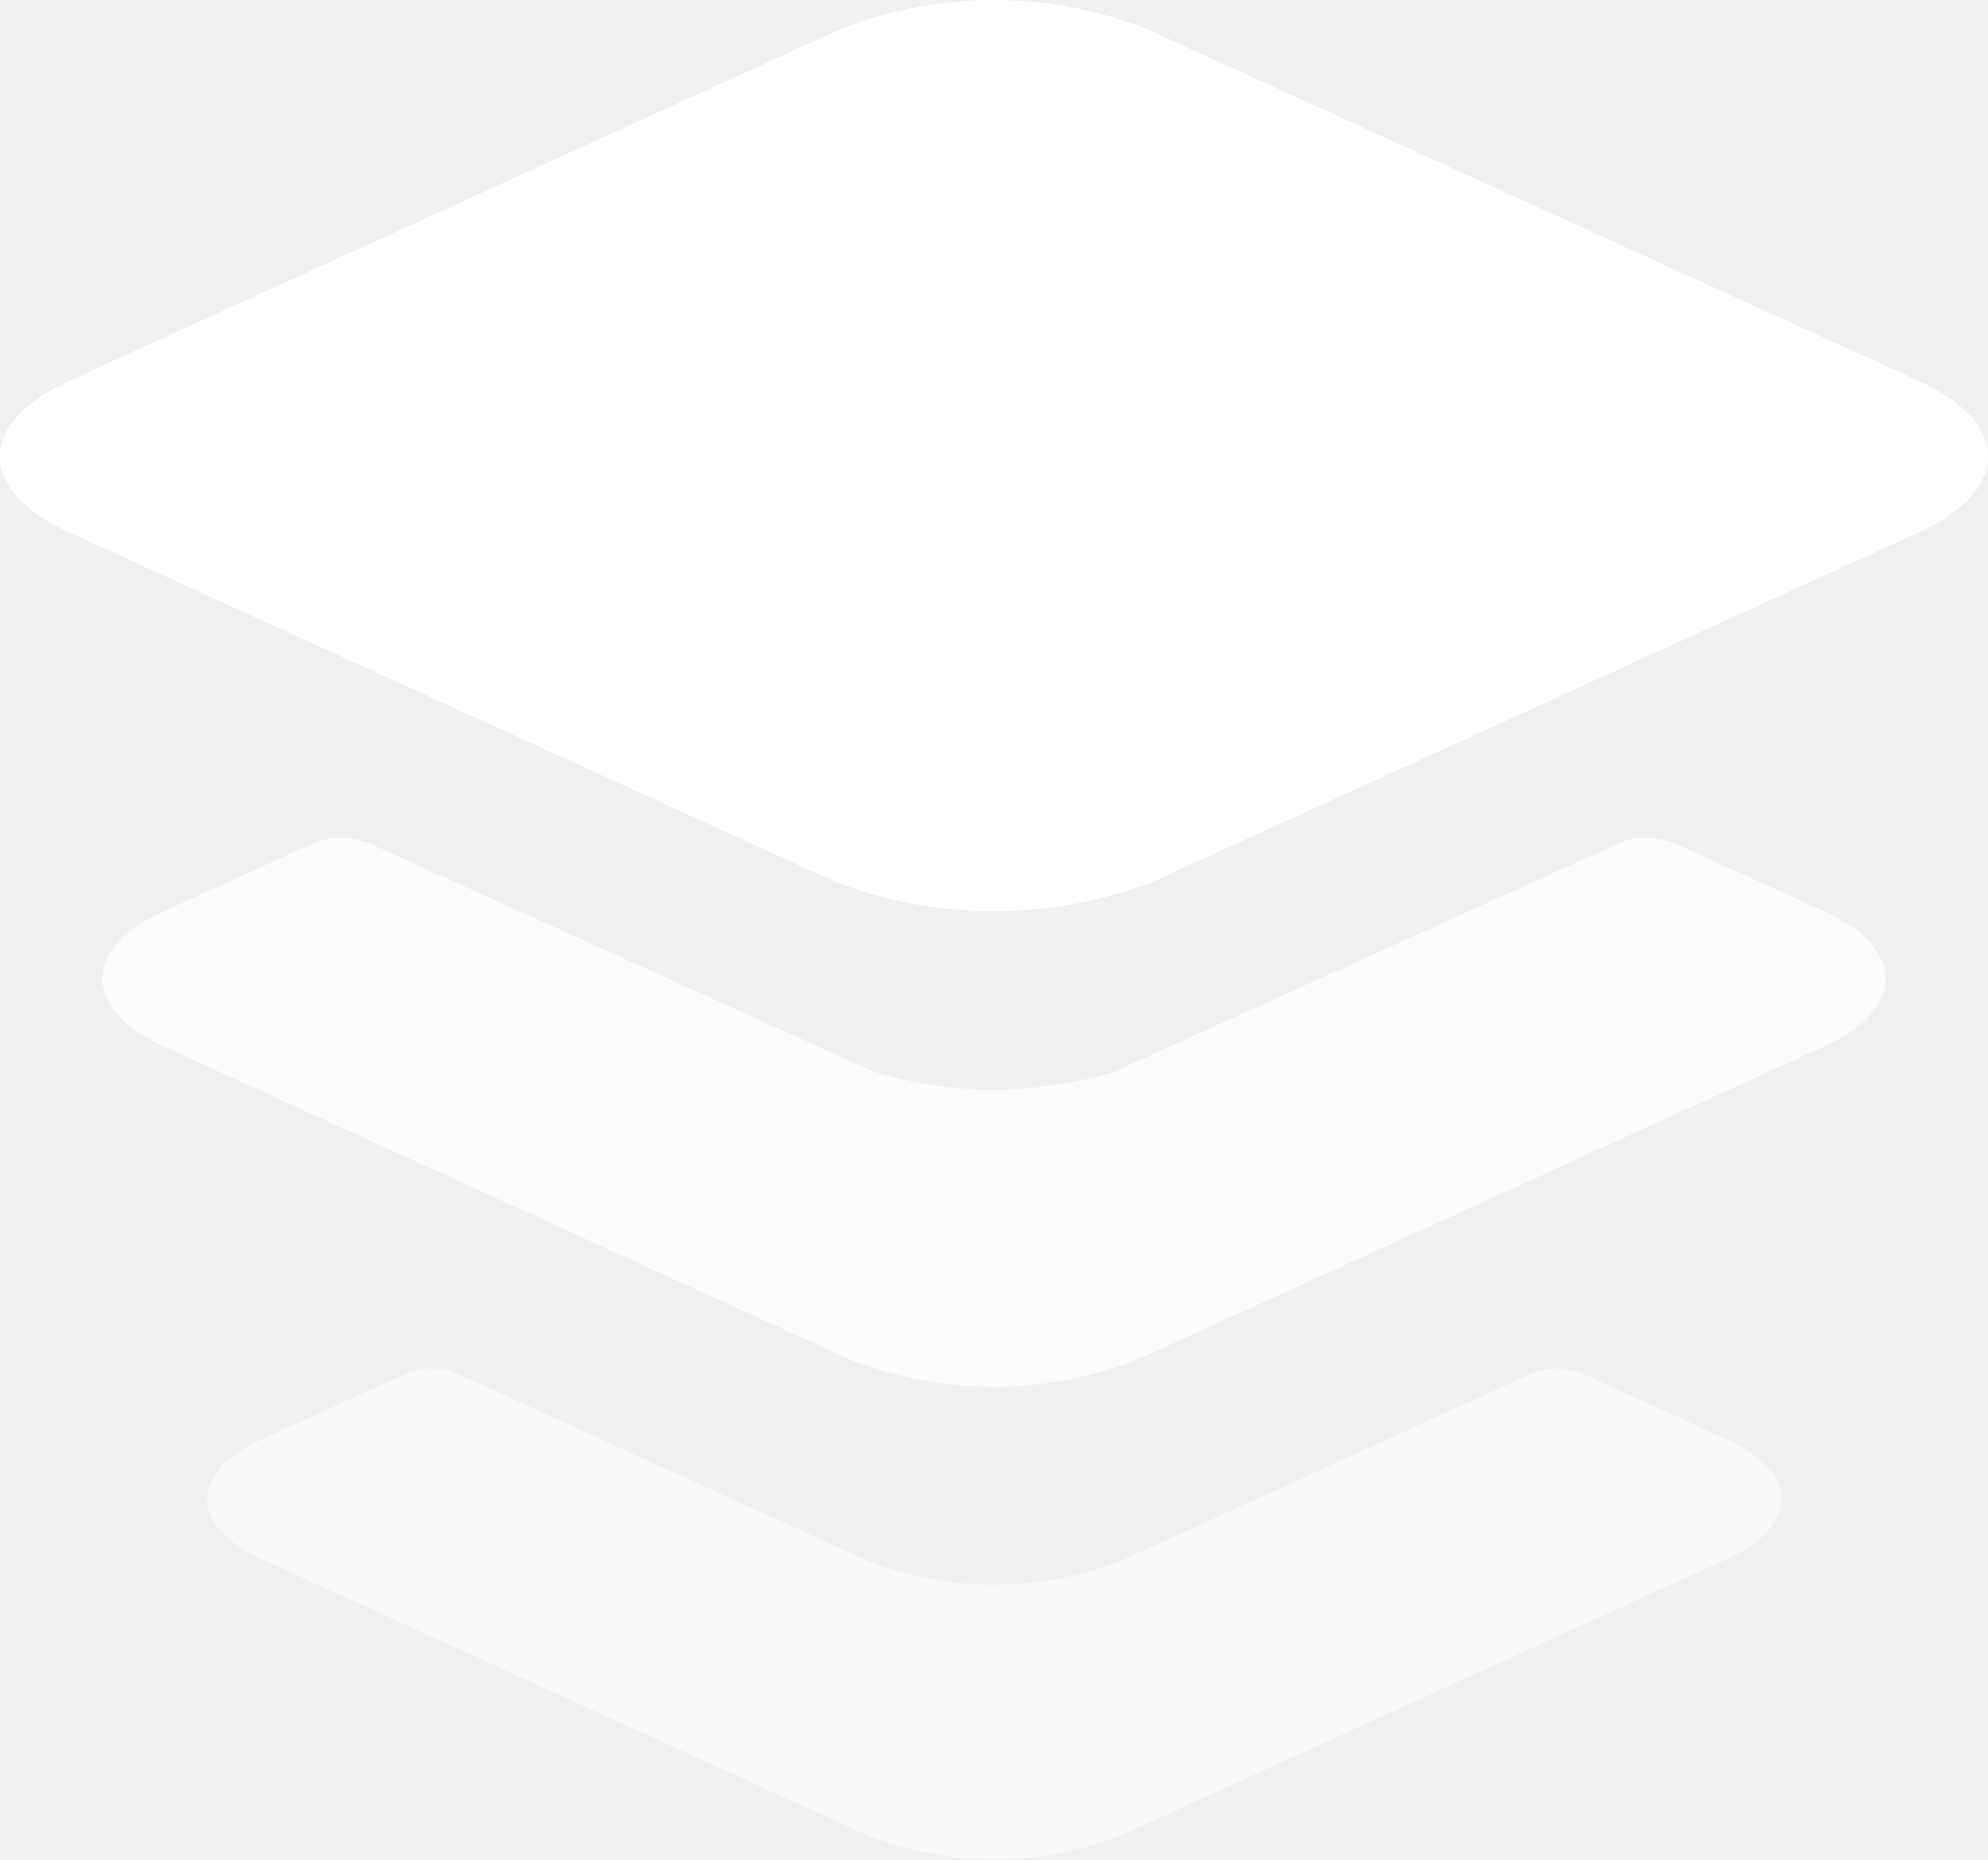
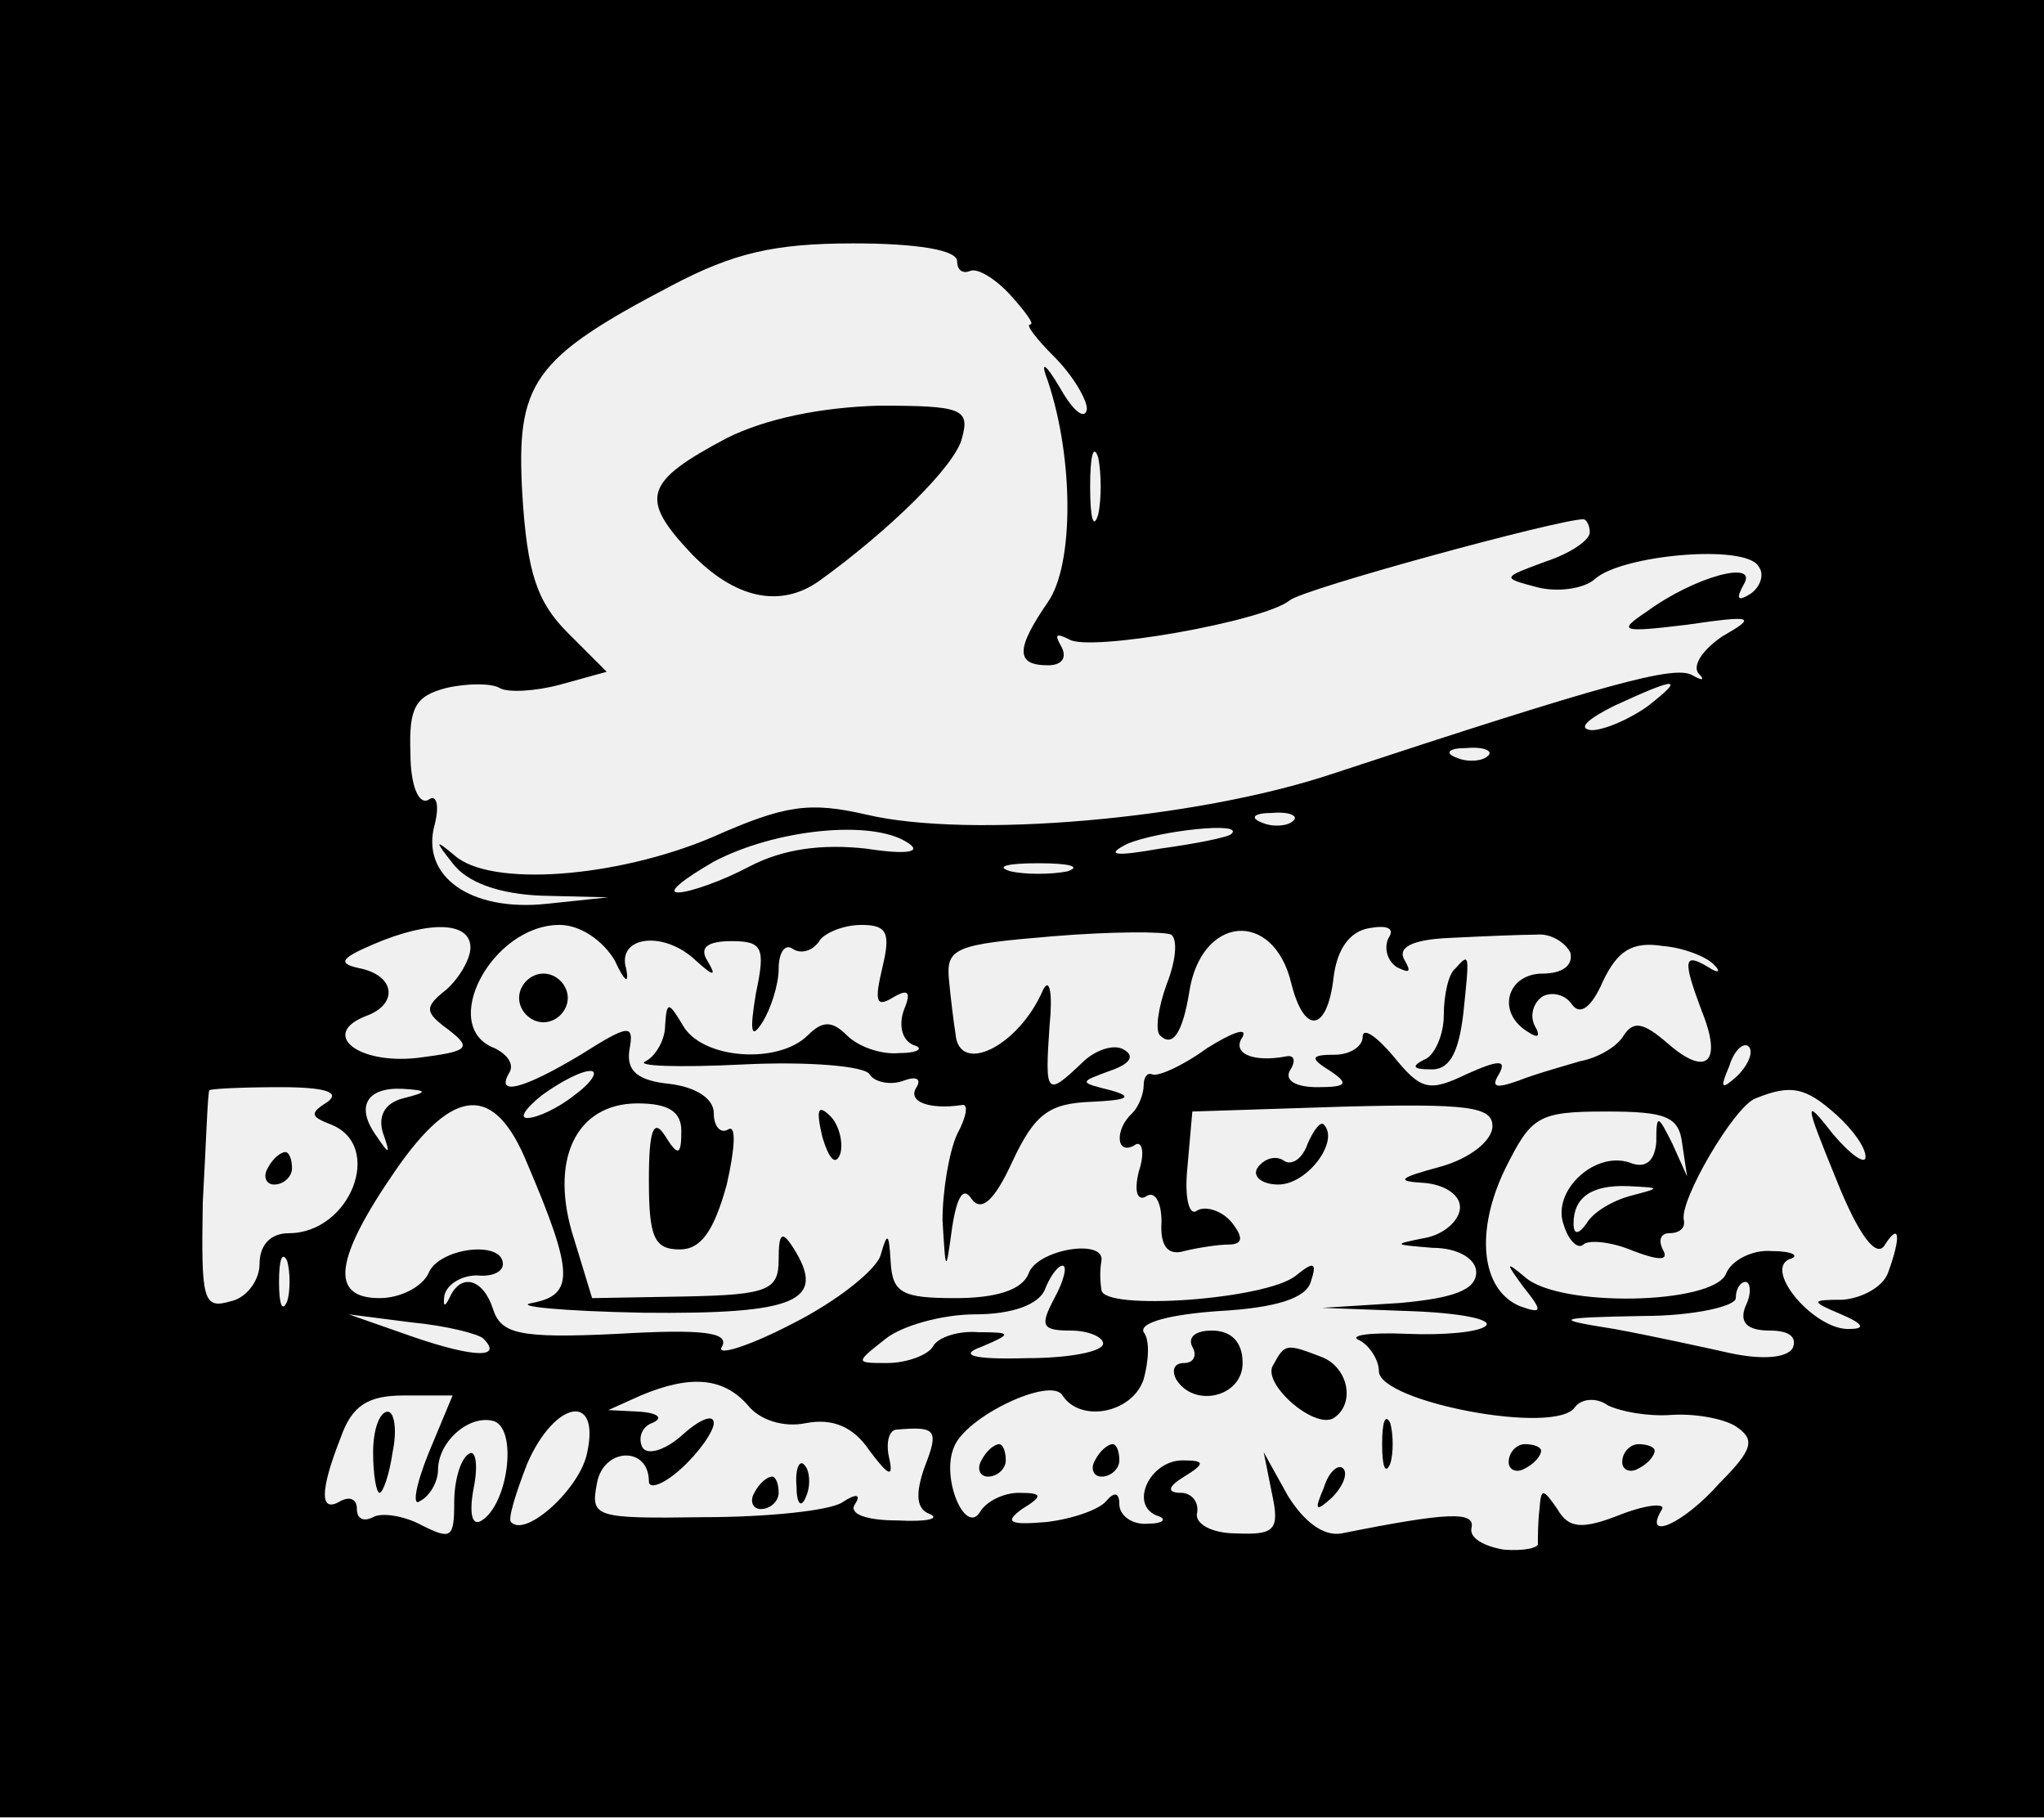
- <svg xmlns="http://www.w3.org/2000/svg" width="311.899" height="291.707" viewBox="0 0 311.899 291.707">
-   <g id="Icon_ionic-ios-apps" data-name="Icon ionic-ios-apps" transform="translate(-4.57 -4.492)">
-     <path id="Path_9" data-name="Path 9" d="M305.678,64.318,184.327,9a65.721,65.721,0,0,0-47.842,0L15.22,64.318c-14.293,6.5-14.293,17.117,0,23.639l120.221,54.826a69.059,69.059,0,0,0,50.033,0L305.687,87.956C319.971,81.46,319.971,70.822,305.678,64.318Z" transform="translate(0.07)" fill="#fff" opacity="0.999" />
-     <g id="Group_1" data-name="Group 1" transform="translate(4.533 135.941)">
-       <path id="Path_10" data-name="Path 10" d="M108.2,53.266,44,24a10.438,10.438,0,0,0-8.553,0L12.99,34.227c-11.32,5.145-11.32,13.556,0,18.721l95.21,43.42a54.692,54.692,0,0,0,39.625,0l95.2-43.42c11.32-5.148,11.32-13.556,0-18.721L220.582,24a10.438,10.438,0,0,0-8.553,0l-64.2,29.268a54.692,54.692,0,0,1-39.625,0Z" transform="translate(28.02 60.176)" fill="#fff" opacity="0.5" />
-       <path id="Path_11" data-name="Path 11" d="M274.692,27.406l-23.1-10.493a11.652,11.652,0,0,0-9.618,0l-78.68,35.625a64.317,64.317,0,0,1-37.812,0L46.815,16.914a11.652,11.652,0,0,0-9.618,0L14.108,27.407c-12.819,5.825-12.819,15.351,0,21.2L121.925,97.783a61.937,61.937,0,0,0,44.874,0L274.615,48.608C287.51,42.773,287.51,33.232,274.692,27.406Z" transform="translate(11.592 -15.875)" fill="#fff" opacity="0.75" />
-     </g>
+ <svg xmlns="http://www.w3.org/2000/svg" version="1.0" width="126pt" height="112pt" viewBox="0 0 126 112" preserveAspectRatio="xMidYMid meet">
+   <g transform="translate(0,112) scale(0.1,-0.1)" fill="#000000" stroke="none">
+     <path d="M0 560 l0 -560 630 0 630 0 0 560 0 560 -630 0 -630 0 0 -560z m590 399 c0 -5 3 -8 8 -6 4 2 15 -4 25 -15 9 -10 15 -18 12 -18 -3 0 4 -9 15 -20 11 -11 20 -26 20 -32 -1 -7 -8 -2 -16 12 -10 17 -13 18 -8 5 16 -48 16 -113 0 -136 -20 -29 -20 -39 0 -39 9 0 12 5 8 12 -4 7 -3 8 5 4 12 -8 120 11 136 24 8 7 166 50 181 50 2 0 4 -4 4 -8 0 -5 -12 -13 -27 -18 -27 -10 -28 -10 -5 -16 12 -3 28 -1 35 5 16 15 93 22 101 8 4 -5 1 -13 -5 -17 -8 -5 -9 -3 -4 6 9 15 -30 5 -60 -17 -18 -12 -16 -13 25 -8 41 6 43 5 22 -7 -12 -8 -19 -18 -15 -23 4 -4 3 -5 -4 -1 -11 6 -52 -5 -222 -61 -84 -28 -224 -40 -287 -25 -35 8 -50 6 -95 -14 -59 -25 -137 -31 -159 -11 -12 10 -12 9 -1 -5 9 -12 29 -19 55 -20 l41 -1 -38 -4 c-47 -5 -78 17 -69 49 3 12 1 19 -4 15 -6 -3 -11 9 -11 29 -1 28 3 35 22 40 13 3 28 3 33 0 5 -3 22 -2 37 2 l29 8 -24 24 c-19 19 -25 37 -28 85 -4 69 6 84 92 129 38 20 63 26 112 26 39 0 64 -4 64 -11z m87 -156 c-3 -10 -5 -2 -5 17 0 19 2 27 5 18 2 -10 2 -26 0 -35z m339 -118 c-11 -8 -27 -15 -35 -15 -9 1 -2 7 14 15 39 18 44 18 21 0z m-99 -31 c-3 -3 -12 -4 -19 -1 -8 3 -5 6 6 6 11 1 17 -2 13 -5z m-120 -40 c-3 -3 -12 -4 -19 -1 -8 3 -5 6 6 6 11 1 17 -2 13 -5z m-238 -13 c10 -6 1 -8 -25 -4 -27 3 -51 0 -72 -11 -17 -9 -37 -16 -44 -16 -7 0 3 8 22 19 38 20 97 26 119 12z m200 5 c-2 -2 -22 -6 -44 -9 -28 -5 -34 -4 -20 3 19 8 73 14 64 6z m-101 -23 c-10 -2 -26 -2 -35 0 -10 3 -2 5 17 5 19 0 27 -2 18 -5z m-368 -47 c0 -7 -7 -19 -15 -26 -14 -11 -13 -14 2 -25 14 -11 12 -13 -20 -17 -37 -4 -60 15 -31 26 19 7 18 24 -3 29 -15 3 -14 6 7 15 35 15 60 14 60 -2z m89 -8 c6 -13 9 -15 7 -5 -6 20 23 24 43 5 11 -10 13 -10 7 0 -5 8 0 12 15 12 19 0 21 -4 15 -32 -4 -24 -3 -29 4 -18 5 8 10 23 10 33 0 10 4 16 9 12 5 -3 12 -1 16 5 3 5 15 10 26 10 16 0 18 -5 13 -26 -5 -21 -4 -25 6 -19 10 6 12 4 7 -8 -3 -9 -1 -18 6 -21 7 -2 3 -5 -9 -5 -11 -1 -25 4 -32 11 -9 9 -15 9 -24 0 -18 -18 -65 -15 -77 6 -9 15 -10 15 -11 0 0 -9 -6 -19 -12 -22 -7 -3 20 -4 60 -2 40 2 75 -1 78 -6 3 -5 13 -7 21 -4 8 3 11 1 8 -4 -6 -9 8 -14 28 -11 4 1 3 -7 -3 -18 -5 -11 -9 -35 -9 -53 2 -33 2 -33 6 -4 3 19 7 25 12 17 6 -8 14 -1 25 23 14 30 23 36 49 37 22 1 26 3 12 7 -20 5 -20 5 -1 12 12 4 16 9 9 13 -6 4 -18 0 -26 -8 -22 -21 -23 -20 -20 23 2 20 0 30 -4 22 -15 -35 -52 -53 -54 -27 -1 6 -3 22 -4 33 -2 20 4 22 64 27 36 3 69 3 73 1 4 -3 3 -16 -3 -31 -5 -14 -7 -28 -4 -31 8 -8 14 2 18 26 7 48 52 52 63 6 8 -32 22 -30 26 3 2 18 10 29 22 31 11 2 16 0 12 -6 -3 -6 -1 -14 5 -18 8 -4 9 -3 5 4 -5 8 4 13 28 14 20 1 44 2 53 2 9 1 18 -5 21 -11 2 -8 -5 -13 -17 -13 -22 0 -29 -24 -9 -36 6 -4 8 -3 4 4 -3 6 -1 14 5 18 6 3 14 1 18 -5 5 -7 12 -2 19 14 9 19 18 25 37 22 13 -1 28 -7 32 -12 4 -4 2 -5 -4 -1 -15 9 -16 5 -4 -27 13 -32 3 -41 -21 -20 -15 13 -21 14 -27 5 -4 -7 -16 -14 -27 -16 -10 -3 -28 -8 -38 -12 -14 -5 -17 -4 -12 4 5 9 0 9 -20 0 -23 -11 -28 -10 -45 11 -11 13 -19 18 -19 12 0 -6 -8 -11 -17 -11 -15 0 -16 -2 -3 -10 12 -8 10 -10 -8 -10 -13 0 -20 4 -17 10 4 6 3 10 -2 9 -21 -4 -34 2 -27 12 3 6 -6 3 -22 -7 -15 -11 -31 -18 -34 -16 -3 1 -5 -2 -5 -7 0 -5 -3 -13 -7 -17 -11 -10 -10 -26 1 -20 5 4 7 -4 3 -16 -3 -12 -1 -19 5 -15 5 3 9 -4 9 -16 -1 -15 4 -21 14 -18 8 2 21 4 27 4 9 0 10 4 2 14 -6 7 -16 10 -21 7 -5 -4 -8 8 -6 27 l3 34 93 3 c77 2 92 0 92 -12 0 -9 -14 -20 -32 -25 -26 -7 -28 -9 -10 -10 12 -1 22 -7 22 -15 0 -8 -10 -17 -22 -19 -20 -4 -19 -4 5 -6 16 0 27 -7 27 -15 0 -11 -14 -16 -47 -19 l-48 -3 54 -2 c30 -1 51 -5 47 -9 -4 -4 -26 -6 -49 -5 -23 1 -36 -1 -29 -4 6 -3 12 -12 12 -19 0 -19 110 -40 121 -22 4 5 13 6 20 1 8 -4 25 -7 39 -6 14 1 32 -2 40 -7 12 -8 11 -14 -10 -35 -22 -25 -47 -36 -36 -17 4 5 -8 4 -24 -2 -25 -10 -33 -9 -40 3 -9 13 -10 13 -11 0 -1 -8 -1 -18 -1 -21 1 -3 -9 -5 -21 -4 -12 2 -21 7 -20 13 3 11 -15 10 -80 -3 -11 -2 -23 7 -33 23 l-15 27 5 -25 c5 -23 2 -26 -22 -25 -15 0 -26 6 -24 13 1 7 -4 12 -10 12 -9 0 -8 4 2 10 13 8 13 10 -1 10 -20 0 -33 -27 -16 -34 7 -2 4 -5 -5 -5 -10 -1 -18 5 -18 12 0 7 -3 8 -8 2 -4 -5 -20 -11 -37 -13 -23 -2 -26 0 -15 8 13 8 13 10 -2 10 -9 0 -20 -5 -24 -12 -9 -14 -24 21 -16 40 7 19 60 44 67 32 11 -17 43 -11 50 10 3 11 4 24 0 29 -3 6 17 11 46 13 36 2 54 8 57 18 4 12 2 13 -9 4 -18 -15 -119 -22 -120 -9 -1 6 -1 13 0 18 2 14 -40 7 -45 -8 -4 -10 -20 -15 -45 -15 -33 0 -39 3 -40 23 -1 17 -2 18 -6 4 -2 -9 -27 -29 -55 -43 -27 -14 -47 -20 -43 -14 5 9 -12 11 -64 8 -61 -3 -72 0 -77 15 -6 19 -20 23 -27 7 -3 -6 -4 -5 -3 2 2 7 11 12 20 12 9 -1 16 2 16 7 0 15 -40 10 -46 -6 -4 -8 -17 -15 -30 -15 -31 0 -28 24 10 79 36 52 61 53 81 4 29 -68 29 -81 3 -86 -12 -2 18 -5 68 -6 95 -1 114 7 93 40 -7 11 -9 9 -9 -7 0 -19 -6 -22 -58 -23 l-57 -1 -11 36 c-16 49 1 84 39 84 19 0 27 -5 27 -17 0 -15 -2 -16 -10 -3 -7 11 -10 4 -10 -27 0 -35 3 -43 19 -43 13 0 21 11 29 40 5 22 6 37 1 34 -5 -3 -9 2 -9 10 0 9 -11 16 -27 18 -20 2 -27 8 -25 21 3 16 0 16 -30 -3 -35 -21 -53 -26 -44 -11 3 5 -1 11 -9 15 -35 13 -2 76 40 76 13 0 27 -10 34 -22z m692 -71 c-10 -9 -11 -8 -5 6 3 10 9 15 12 12 3 -3 0 -11 -7 -18z m-717 -12 c-10 -8 -23 -14 -29 -14 -5 0 -1 6 9 14 11 8 24 15 30 15 5 0 1 -7 -10 -15z m-152 -4 c-11 -7 -11 -9 2 -14 33 -13 12 -67 -26 -67 -11 0 -18 -7 -18 -19 0 -10 -8 -21 -18 -23 -17 -5 -18 1 -17 61 2 36 3 67 4 69 0 1 20 2 44 2 27 0 37 -3 29 -9z m46 2 c-11 -3 -15 -11 -12 -21 5 -14 4 -14 -4 -2 -13 18 -6 30 16 29 16 -1 16 -2 0 -6z m884 -10 c10 -9 18 -20 18 -26 0 -5 -9 1 -20 14 -18 23 -18 21 2 -28 14 -35 25 -49 30 -40 9 14 10 5 2 -17 -3 -9 -16 -16 -28 -17 -20 0 -20 -1 -1 -9 14 -6 15 -9 5 -9 -21 -1 -53 36 -37 43 7 2 2 5 -11 5 -12 1 -25 -6 -28 -14 -8 -19 -103 -21 -124 -2 -12 10 -12 9 -1 -6 12 -15 12 -17 -2 -12 -24 10 -28 46 -9 85 16 32 20 35 62 35 37 0 45 -3 47 -20 l3 -20 -9 20 c-9 18 -10 19 -10 1 -1 -11 -6 -16 -15 -13 -22 9 -50 -17 -42 -38 3 -10 9 -15 12 -12 3 3 17 2 31 -4 16 -6 22 -6 18 1 -3 6 -1 10 4 10 6 0 10 3 9 8 -3 12 31 70 44 75 22 9 31 7 50 -10z m-127 -50 c-11 -3 -23 -10 -27 -17 -5 -7 -8 -7 -8 0 0 16 11 24 34 23 20 -1 20 -1 1 -6z m-828 -65 c-3 -7 -5 -2 -5 12 0 14 2 19 5 13 2 -7 2 -19 0 -25z m473 2 c-9 -17 -8 -20 10 -20 11 0 20 -4 20 -8 0 -5 -21 -9 -47 -9 -34 -1 -42 2 -28 7 19 8 19 9 -2 9 -12 1 -25 -3 -28 -9 -3 -5 -16 -10 -28 -10 -20 0 -20 0 -1 15 10 8 35 15 55 15 23 0 39 6 43 15 3 8 8 15 11 15 3 0 1 -9 -5 -20z m426 -5 c-4 -10 1 -15 15 -15 12 0 17 -4 14 -11 -4 -6 -19 -7 -38 -3 -18 4 -50 11 -72 15 -38 6 -37 7 18 8 31 0 57 6 57 11 0 6 3 10 6 10 3 0 4 -7 0 -15z m-778 -20 c12 -12 -5 -12 -43 1 l-40 14 39 -5 c21 -2 41 -7 44 -10z m163 -41 c7 -9 22 -14 36 -11 16 3 29 -2 39 -17 12 -16 15 -17 12 -4 -2 9 0 17 5 17 24 2 26 0 17 -23 -6 -17 -5 -26 3 -29 7 -3 -2 -5 -20 -4 -19 0 -30 4 -26 10 4 6 1 7 -8 1 -8 -5 -46 -9 -85 -9 -68 -1 -70 0 -66 21 4 22 32 23 32 1 0 -5 9 -2 20 8 11 10 20 23 20 28 0 6 -9 2 -19 -7 -11 -10 -22 -13 -25 -8 -3 6 0 13 6 15 7 3 4 6 -7 7 l-20 1 20 9 c31 13 51 11 66 -6z m-197 -30 c-8 -20 -10 -33 -5 -29 6 3 11 12 11 19 0 18 20 35 35 30 14 -6 8 -51 -8 -61 -6 -4 -8 4 -5 20 3 15 1 24 -3 21 -5 -3 -9 -16 -9 -30 0 -22 -2 -23 -20 -14 -11 6 -25 8 -30 5 -6 -3 -10 -1 -10 5 0 6 -4 8 -10 5 -13 -8 -13 6 0 39 7 20 17 26 39 26 l30 0 -15 -36z m98 1 c-4 -22 -38 -53 -47 -43 -2 2 3 18 10 36 17 39 45 44 37 7z" />
+     <path d="M448 850 c-51 -27 -54 -37 -22 -71 27 -28 55 -34 79 -17 43 31 84 71 88 88 5 18 0 20 -51 20 -36 -1 -70 -8 -94 -20z" />
+     <path d="M897 523 c-4 -3 -7 -16 -7 -29 0 -12 -6 -25 -12 -27 -8 -4 -7 -6 3 -6 12 -1 18 9 21 34 4 38 4 38 -5 28z" />
+     <path d="M320 505 c0 -8 7 -15 15 -15 8 0 15 7 15 15 0 8 -7 15 -15 15 -8 0 -15 -7 -15 -15z" />
+     <path d="M507 419 c4 -13 8 -18 11 -10 2 7 -1 18 -6 23 -8 8 -9 4 -5 -13z" />
+     <path d="M806 415 c-3 -9 -10 -14 -15 -10 -5 3 -12 1 -16 -5 -3 -5 3 -10 13 -10 18 0 38 27 28 37 -2 2 -6 -3 -10 -12z" />
+     <path d="M735 290 c3 -5 1 -10 -5 -10 -6 0 -8 -4 -5 -10 11 -18 41 -11 41 10 0 13 -7 20 -19 20 -10 0 -15 -4 -12 -10z" />
+     <path d="M785 279 c-8 -11 25 -40 37 -33 14 9 9 32 -8 38 -21 8 -22 8 -29 -5z" />
+     <path d="M852 230 c0 -14 2 -19 5 -12 2 6 2 18 0 25 -3 6 -5 1 -5 -13z" />
+     <path d="M605 220 c-3 -5 -1 -10 4 -10 6 0 11 5 11 10 0 6 -2 10 -4 10 -3 0 -8 -4 -11 -10z" />
+     <path d="M675 220 c-3 -5 -1 -10 4 -10 6 0 11 5 11 10 0 6 -2 10 -4 10 -3 0 -8 -4 -11 -10z" />
+     <path d="M930 219 c0 -5 5 -7 10 -4 6 3 10 8 10 11 0 2 -4 4 -10 4 -5 0 -10 -5 -10 -11z" />
+     <path d="M1000 219 c0 -5 5 -7 10 -4 6 3 10 8 10 11 0 2 -4 4 -10 4 -5 0 -10 -5 -10 -11z" />
+     <path d="M816 203 c-6 -14 -5 -15 5 -6 7 7 10 15 7 18 -3 3 -9 -2 -12 -12z" />
+     <path d="M165 400 c-3 -5 -1 -10 4 -10 6 0 11 5 11 10 0 6 -2 10 -4 10 -3 0 -8 -4 -11 -10z" />
+     <path d="M491 204 c0 -11 3 -14 6 -6 3 7 2 16 -1 19 -3 4 -6 -2 -5 -13z" />
+     <path d="M465 200 c-3 -5 -1 -10 4 -10 6 0 11 5 11 10 0 6 -2 10 -4 10 -3 0 -8 -4 -11 -10z" />
+     <path d="M230 225 c0 -14 2 -25 4 -25 2 0 6 11 8 25 3 14 1 25 -3 25 -5 0 -9 -11 -9 -25z" />
  </g>
</svg>
